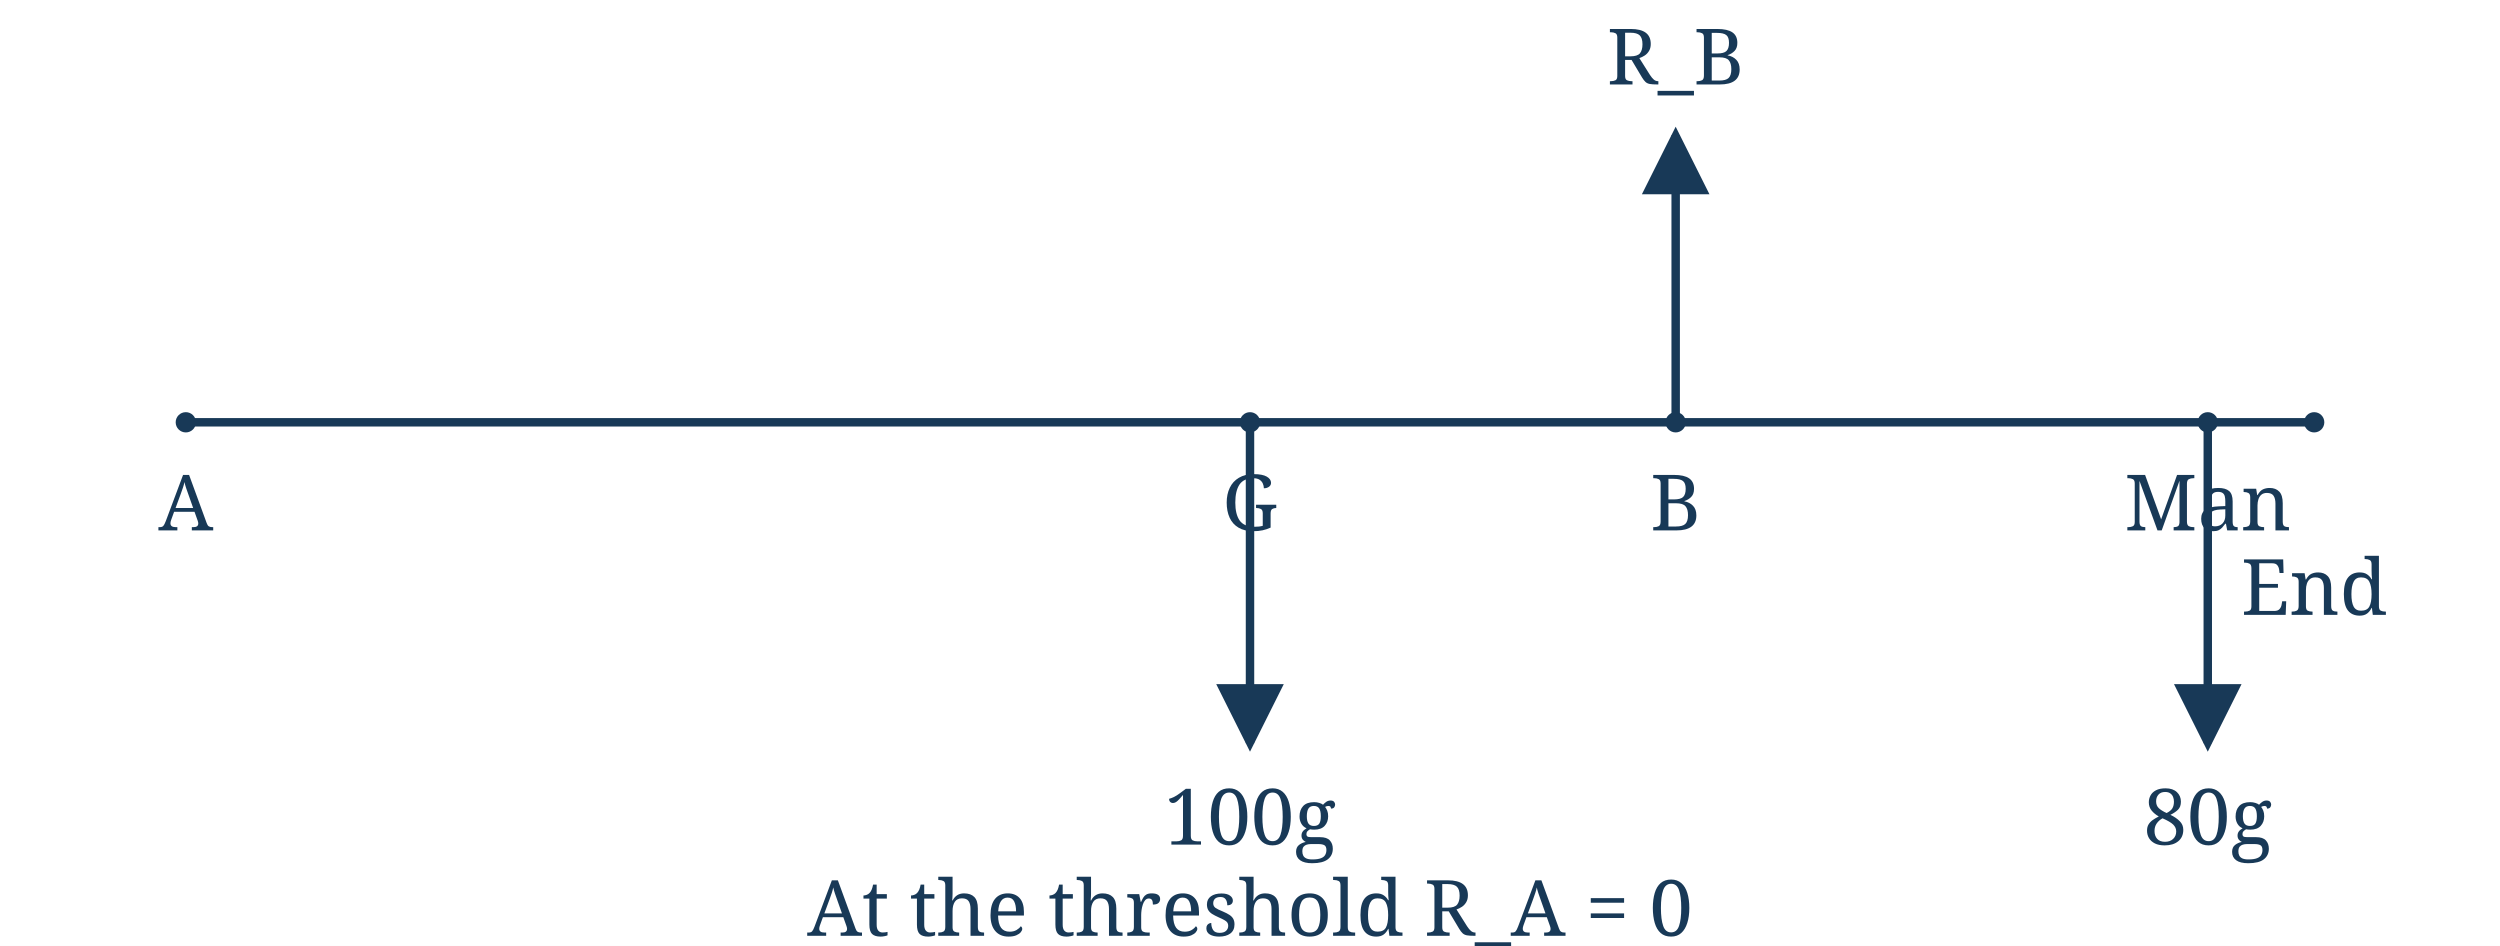
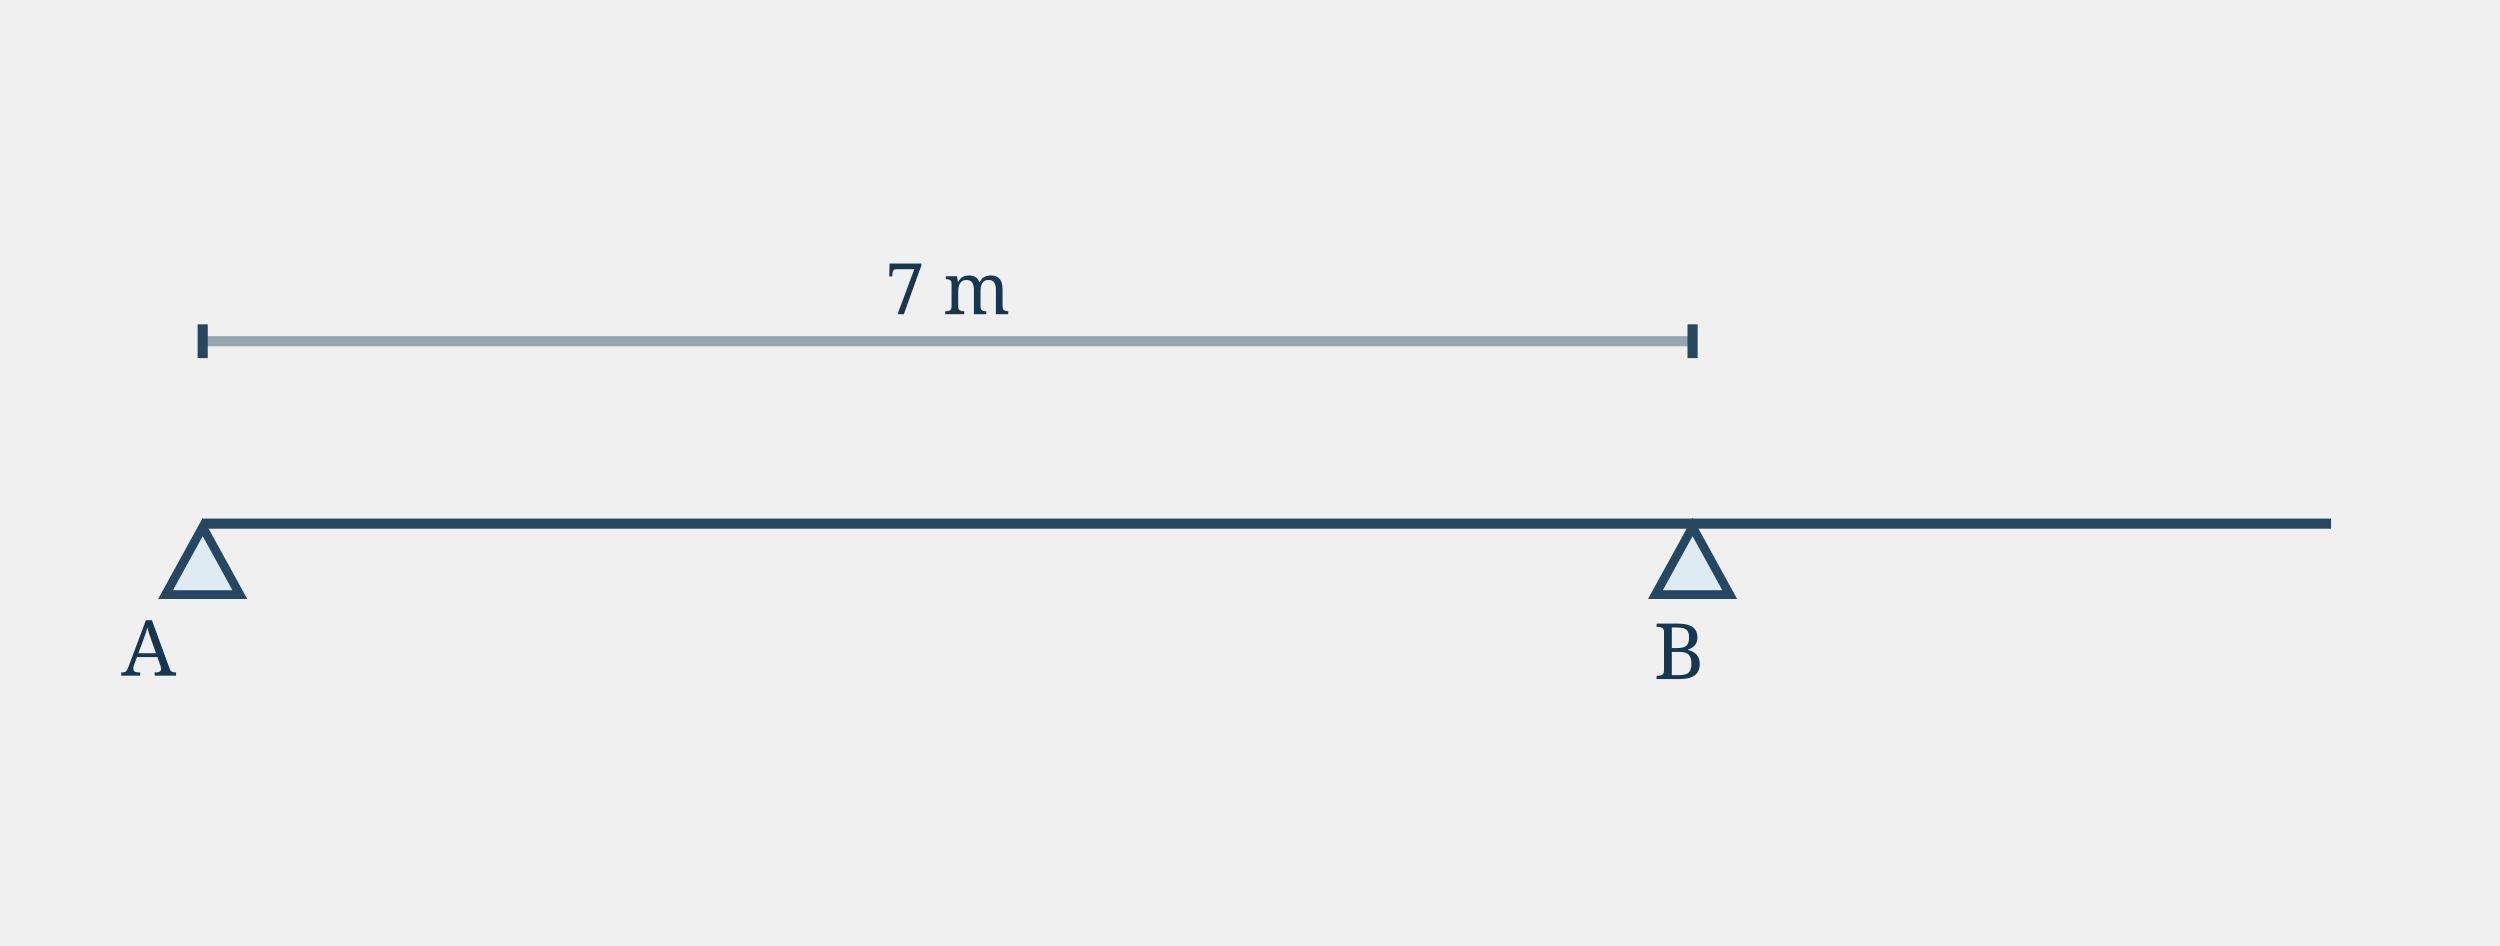
- <svg xmlns="http://www.w3.org/2000/svg" viewBox="0 0 740 280">
+ <svg xmlns="http://www.w3.org/2000/svg" viewBox="0 0 740 280" role="img">
  <defs>
-     <marker id="arr" markerWidth="8" markerHeight="8" refX="7" refY="4" orient="auto">
-       <path d="M0 0L8 4L0 8" fill="#183957" />
+     <marker id="tip" viewBox="0 0 10 10" refX="8" refY="5" markerWidth="4" markerHeight="4" orient="auto">
+       <path d="M0 0 10 5 0 10z" fill="#254762" />
    </marker>
  </defs>
-   <rect width="740" height="280" fill="white" />
-   <g font-family="serif" font-size="23" fill="#183957" stroke-width="2.5">
-     <path d="M55,125L685,125" fill="none" stroke="#183957" />
-     <circle cx="55.0" cy="125" r="3" />
-     <text x="55.0" y="157" text-anchor="middle">A</text>
-     <circle cx="370.0" cy="125" r="3" />
-     <text x="370.0" y="157" text-anchor="middle">G</text>
-     <circle cx="496.0" cy="125" r="3" />
-     <text x="496.0" y="157" text-anchor="middle">B</text>
-     <circle cx="653.5" cy="125" r="3" />
-     <text x="653.5" y="157" text-anchor="middle">Man</text>
-     <circle cx="685.0" cy="125" r="3" />
-     <text x="685.0" y="182" text-anchor="middle">End</text>
-     <path d="M370.0,125L370.0,220" fill="none" stroke="#183957" marker-end="url(#arr)" />
-     <text x="370.0" y="250" text-anchor="middle">100g</text>
-     <path d="M496.0,125L496.0,40" fill="none" stroke="#183957" marker-end="url(#arr)" />
-     <text x="496.0" y="25" text-anchor="middle">R_B</text>
-     <path d="M653.5,125L653.5,220" fill="none" stroke="#183957" marker-end="url(#arr)" />
-     <text x="653.5" y="250" text-anchor="middle">80g</text>
-     <text x="370" y="277" text-anchor="middle">At the threshold R_A = 0</text>
-   </g>
+   <path d="M60 155 L690 155" fill="none" stroke="#254762" stroke-width="3" />
+   <path d="M60 156 l-11 20 h22 z" fill="#dfebf3" stroke="#254762" stroke-width="2.6" />
+   <path d="M501 156 l-11 20 h22 z" fill="#dfebf3" stroke="#254762" stroke-width="2.6" />
+   <text x="44" y="200" text-anchor="middle" fill="#163752" font-family="STIX Two Text,Georgia,serif" font-size="23">A</text>
+   <text x="497" y="201" text-anchor="middle" fill="#163752" font-family="STIX Two Text,Georgia,serif" font-size="23">B</text>
+   <path d="M60 101 L501 101" fill="none" stroke="#254762" stroke-width="3" opacity=".45" />
+   <path d="M60 96 L60 106" fill="none" stroke="#254762" stroke-width="3" />
+   <path d="M501 96 L501 106" fill="none" stroke="#254762" stroke-width="3" />
+   <text x="280.5" y="93" text-anchor="middle" fill="#163752" font-family="STIX Two Text,Georgia,serif" font-size="21">7 m</text>
</svg>
